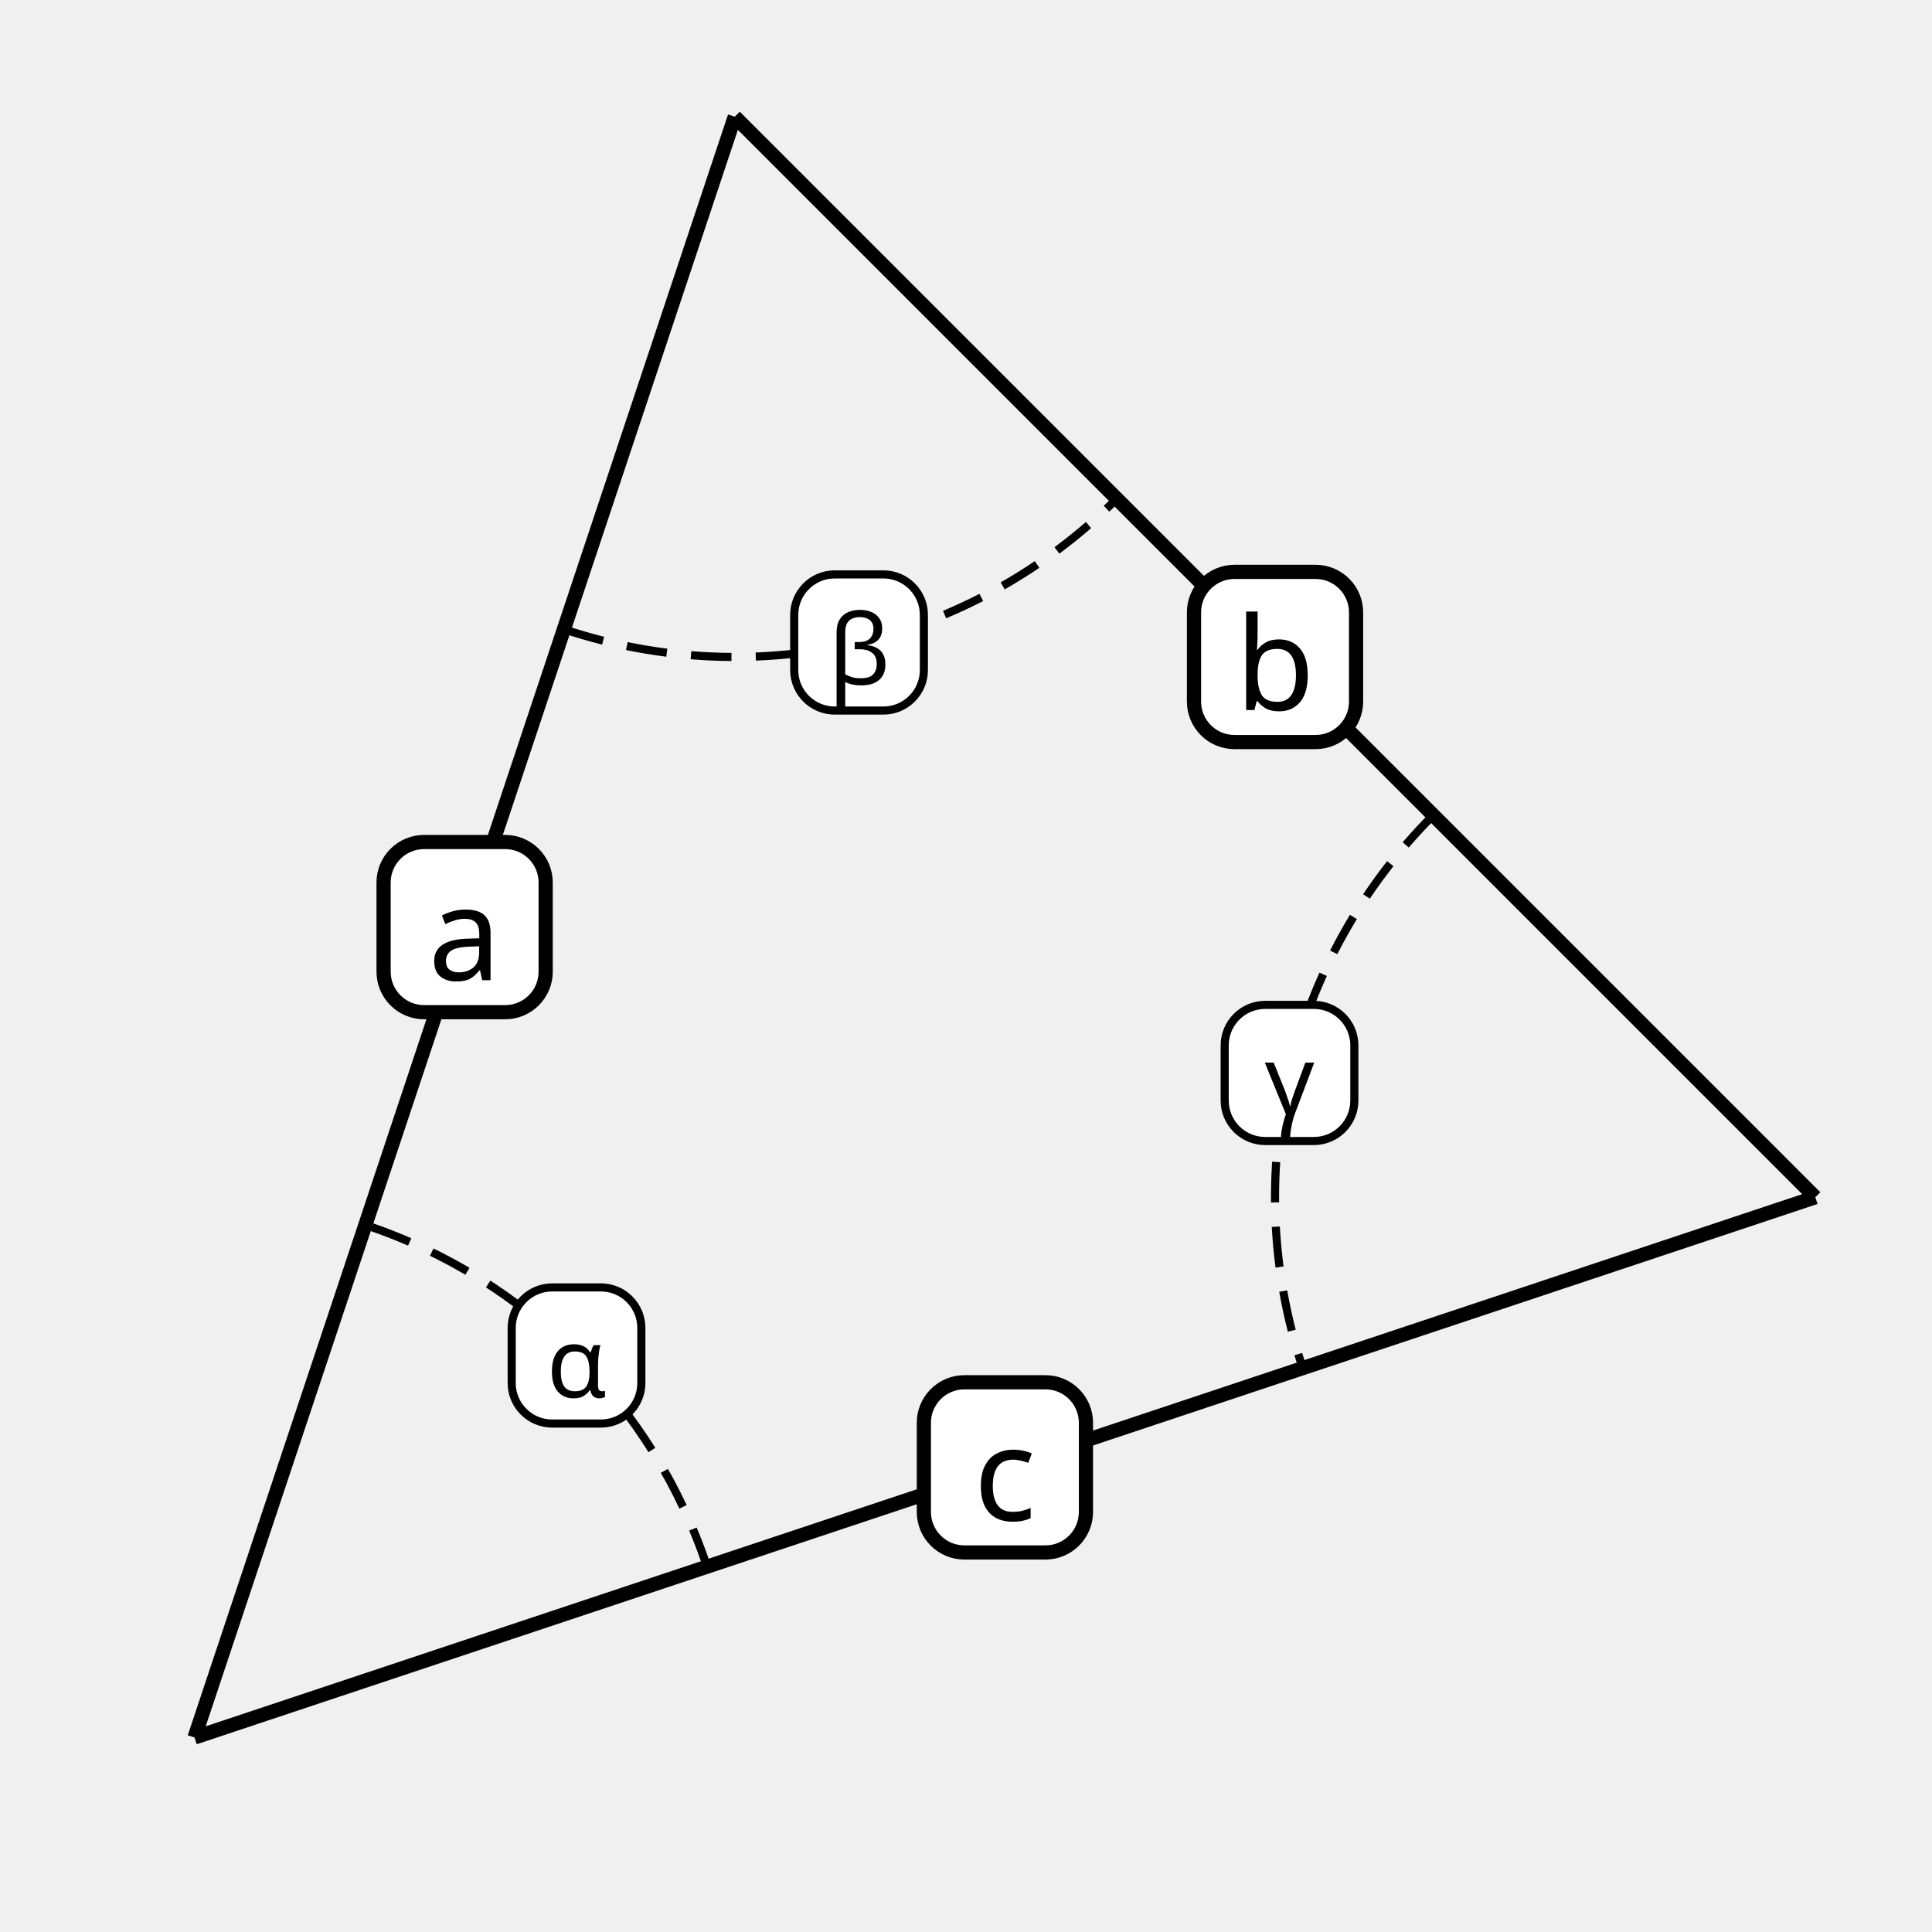
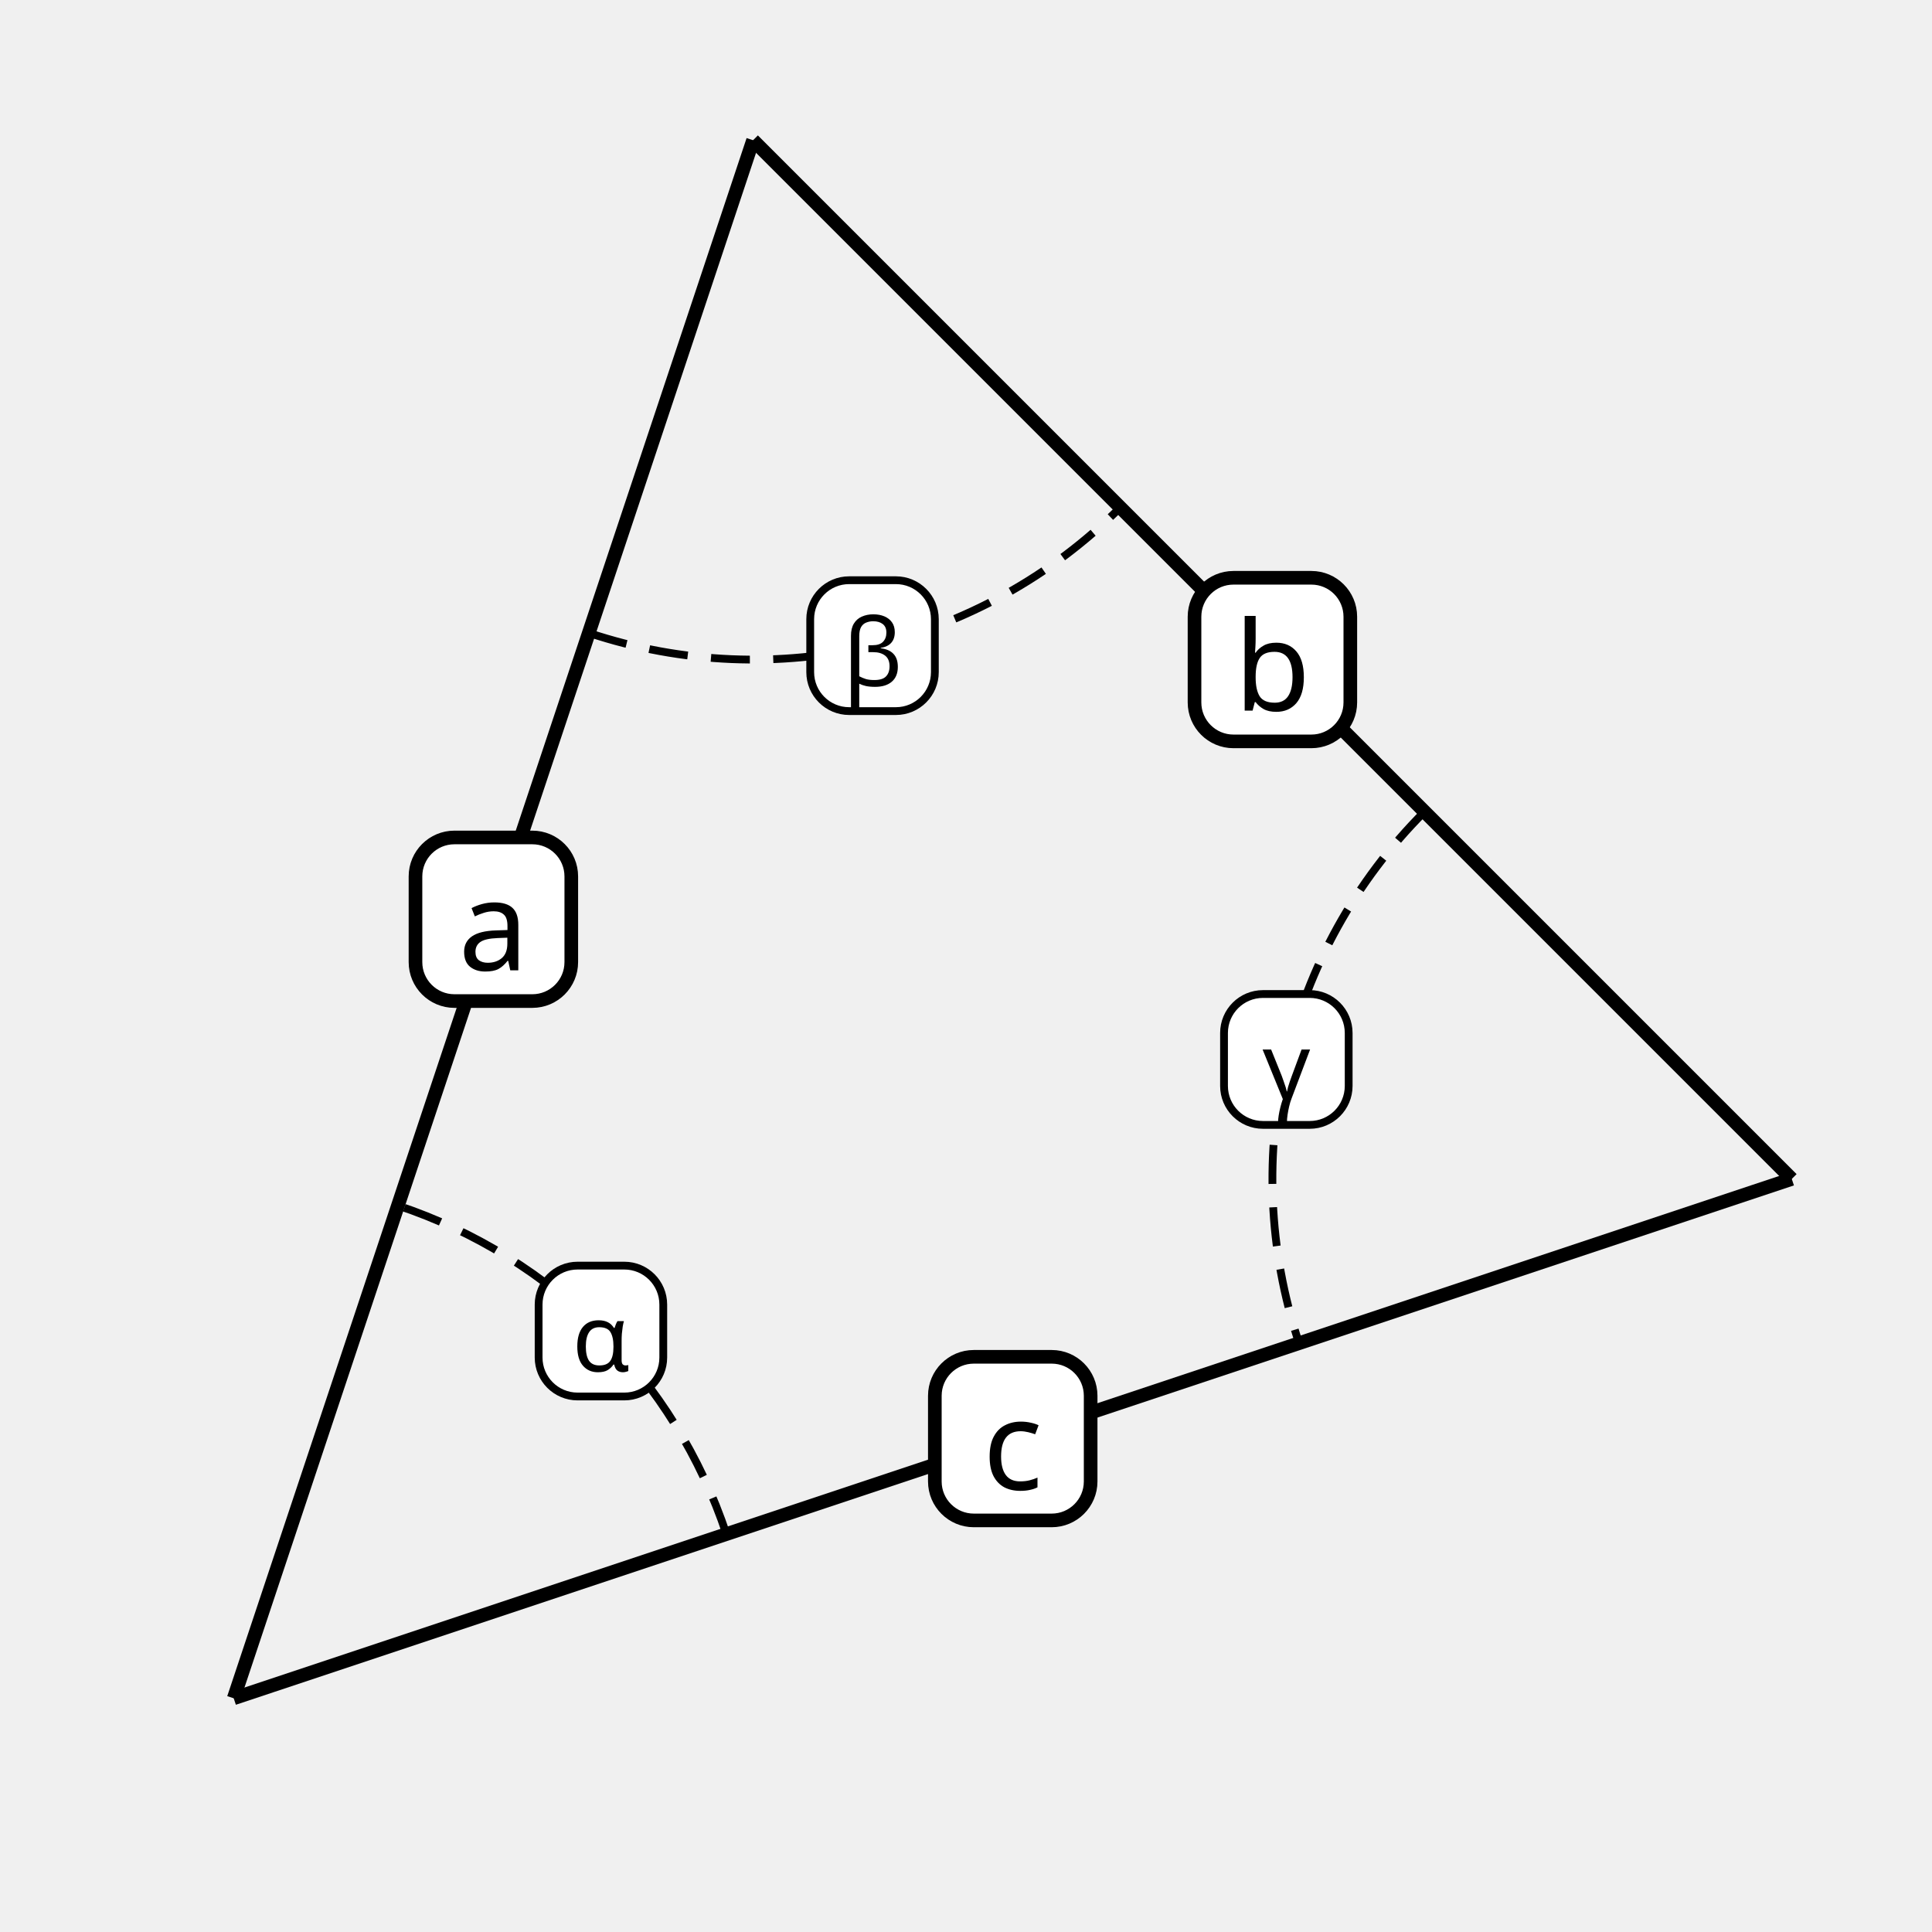
- <svg xmlns="http://www.w3.org/2000/svg" width="200" height="200" viewBox="-24 -14.4 238.4 238.4" style="background: rgb(255, 255, 255); border-radius: 8px;">
+ <svg xmlns="http://www.w3.org/2000/svg" width="200" height="200" viewBox="-30 -18 248 248" style="background: rgb(255, 255, 255); border-radius: 8px;">
  <defs>
    <pattern id="grid-1-#ccc-#fff-200-200-66.66666666666667-66.66666666666667" width="66.667" height="66.667" patternUnits="userSpaceOnUse" patternTransform="translate(0, 0)">
      <path d="M 0 0 L 0 66.667 66.667 66.667 66.667 0 0 0" fill="#fff" stroke="#ccc" stroke-width="0.5" />
    </pattern>
  </defs>
  <rect width="200" height="200" fill="url(#grid-1-#ccc-#fff-200-200-66.66666666666667-66.66666666666667)" style="     transform: scaleY(-1);     transform-origin: 0 100px;   " />
  <line x1="0" y1="200" x2="66.667" y2="0" stroke="#000" stroke-width="1.75" stroke-dasharray="undefined" />
  <rect x="23.333" y="89.5" width="20" height="21" fill="#fff" stroke="#000" stroke-width="1.75" rx="5" />
  <text x="33.333" y="101" width="20" fill="#000" style="dominant-baseline: middle; text-anchor: middle; font: normal 16px sans-serif">
      a
    </text>
  <line x1="200" y1="133.333" x2="66.667" y2="0" stroke="#000" stroke-width="1.75" stroke-dasharray="undefined" />
  <rect x="123.333" y="56.167" width="20" height="21" fill="#fff" stroke="#000" stroke-width="1.75" rx="5" />
  <text x="133.333" y="67.667" width="20" fill="#000" style="dominant-baseline: middle; text-anchor: middle; font: normal 16px sans-serif">
      b
    </text>
  <line x1="0" y1="200" x2="200" y2="133.333" stroke="#000" stroke-width="1.75" stroke-dasharray="undefined" />
  <rect x="90" y="156.167" width="20" height="21" fill="#fff" stroke="#000" stroke-width="1.75" rx="5" />
  <text x="100" y="167.667" width="20" fill="#000" style="dominant-baseline: middle; text-anchor: middle; font: normal 16px sans-serif">
      c
    </text>
  <path fill="none" stroke="#000" stroke-width="1" stroke-dasharray="5,3" d="M 63.258 178.957 A 66.667 66.667 0 0 0 21.043 136.742" />
  <rect x="39.14" y="144.46" width="16" height="16.8" fill="#fff" stroke="#000" stroke-width="1" rx="5" />
  <text x="47.14" y="153.86" width="16" fill="#000" style="dominant-baseline: middle; text-anchor: middle; font: normal 12px sans-serif">
      α
    </text>
  <path fill="none" stroke="#000" stroke-width="1" stroke-dasharray="5,3" d="M 45.623 63.258 A 66.667 66.667 0 0 0 113.807 47.14" />
  <rect x="74.003" y="56.479" width="16" height="16.8" fill="#fff" stroke="#000" stroke-width="1" rx="5" />
  <text x="82.003" y="65.879" width="16" fill="#000" style="dominant-baseline: middle; text-anchor: middle; font: normal 12px sans-serif">
      β
    </text>
  <path fill="none" stroke="#000" stroke-width="1" stroke-dasharray="5,3" d="M 152.86 86.193 A 66.667 66.667 0 0 0 136.742 154.377" />
  <rect x="127.121" y="109.597" width="16" height="16.8" fill="#fff" stroke="#000" stroke-width="1" rx="5" />
  <text x="135.121" y="118.997" width="16" fill="#000" style="dominant-baseline: middle; text-anchor: middle; font: normal 12px sans-serif">
      γ
    </text>
</svg>
